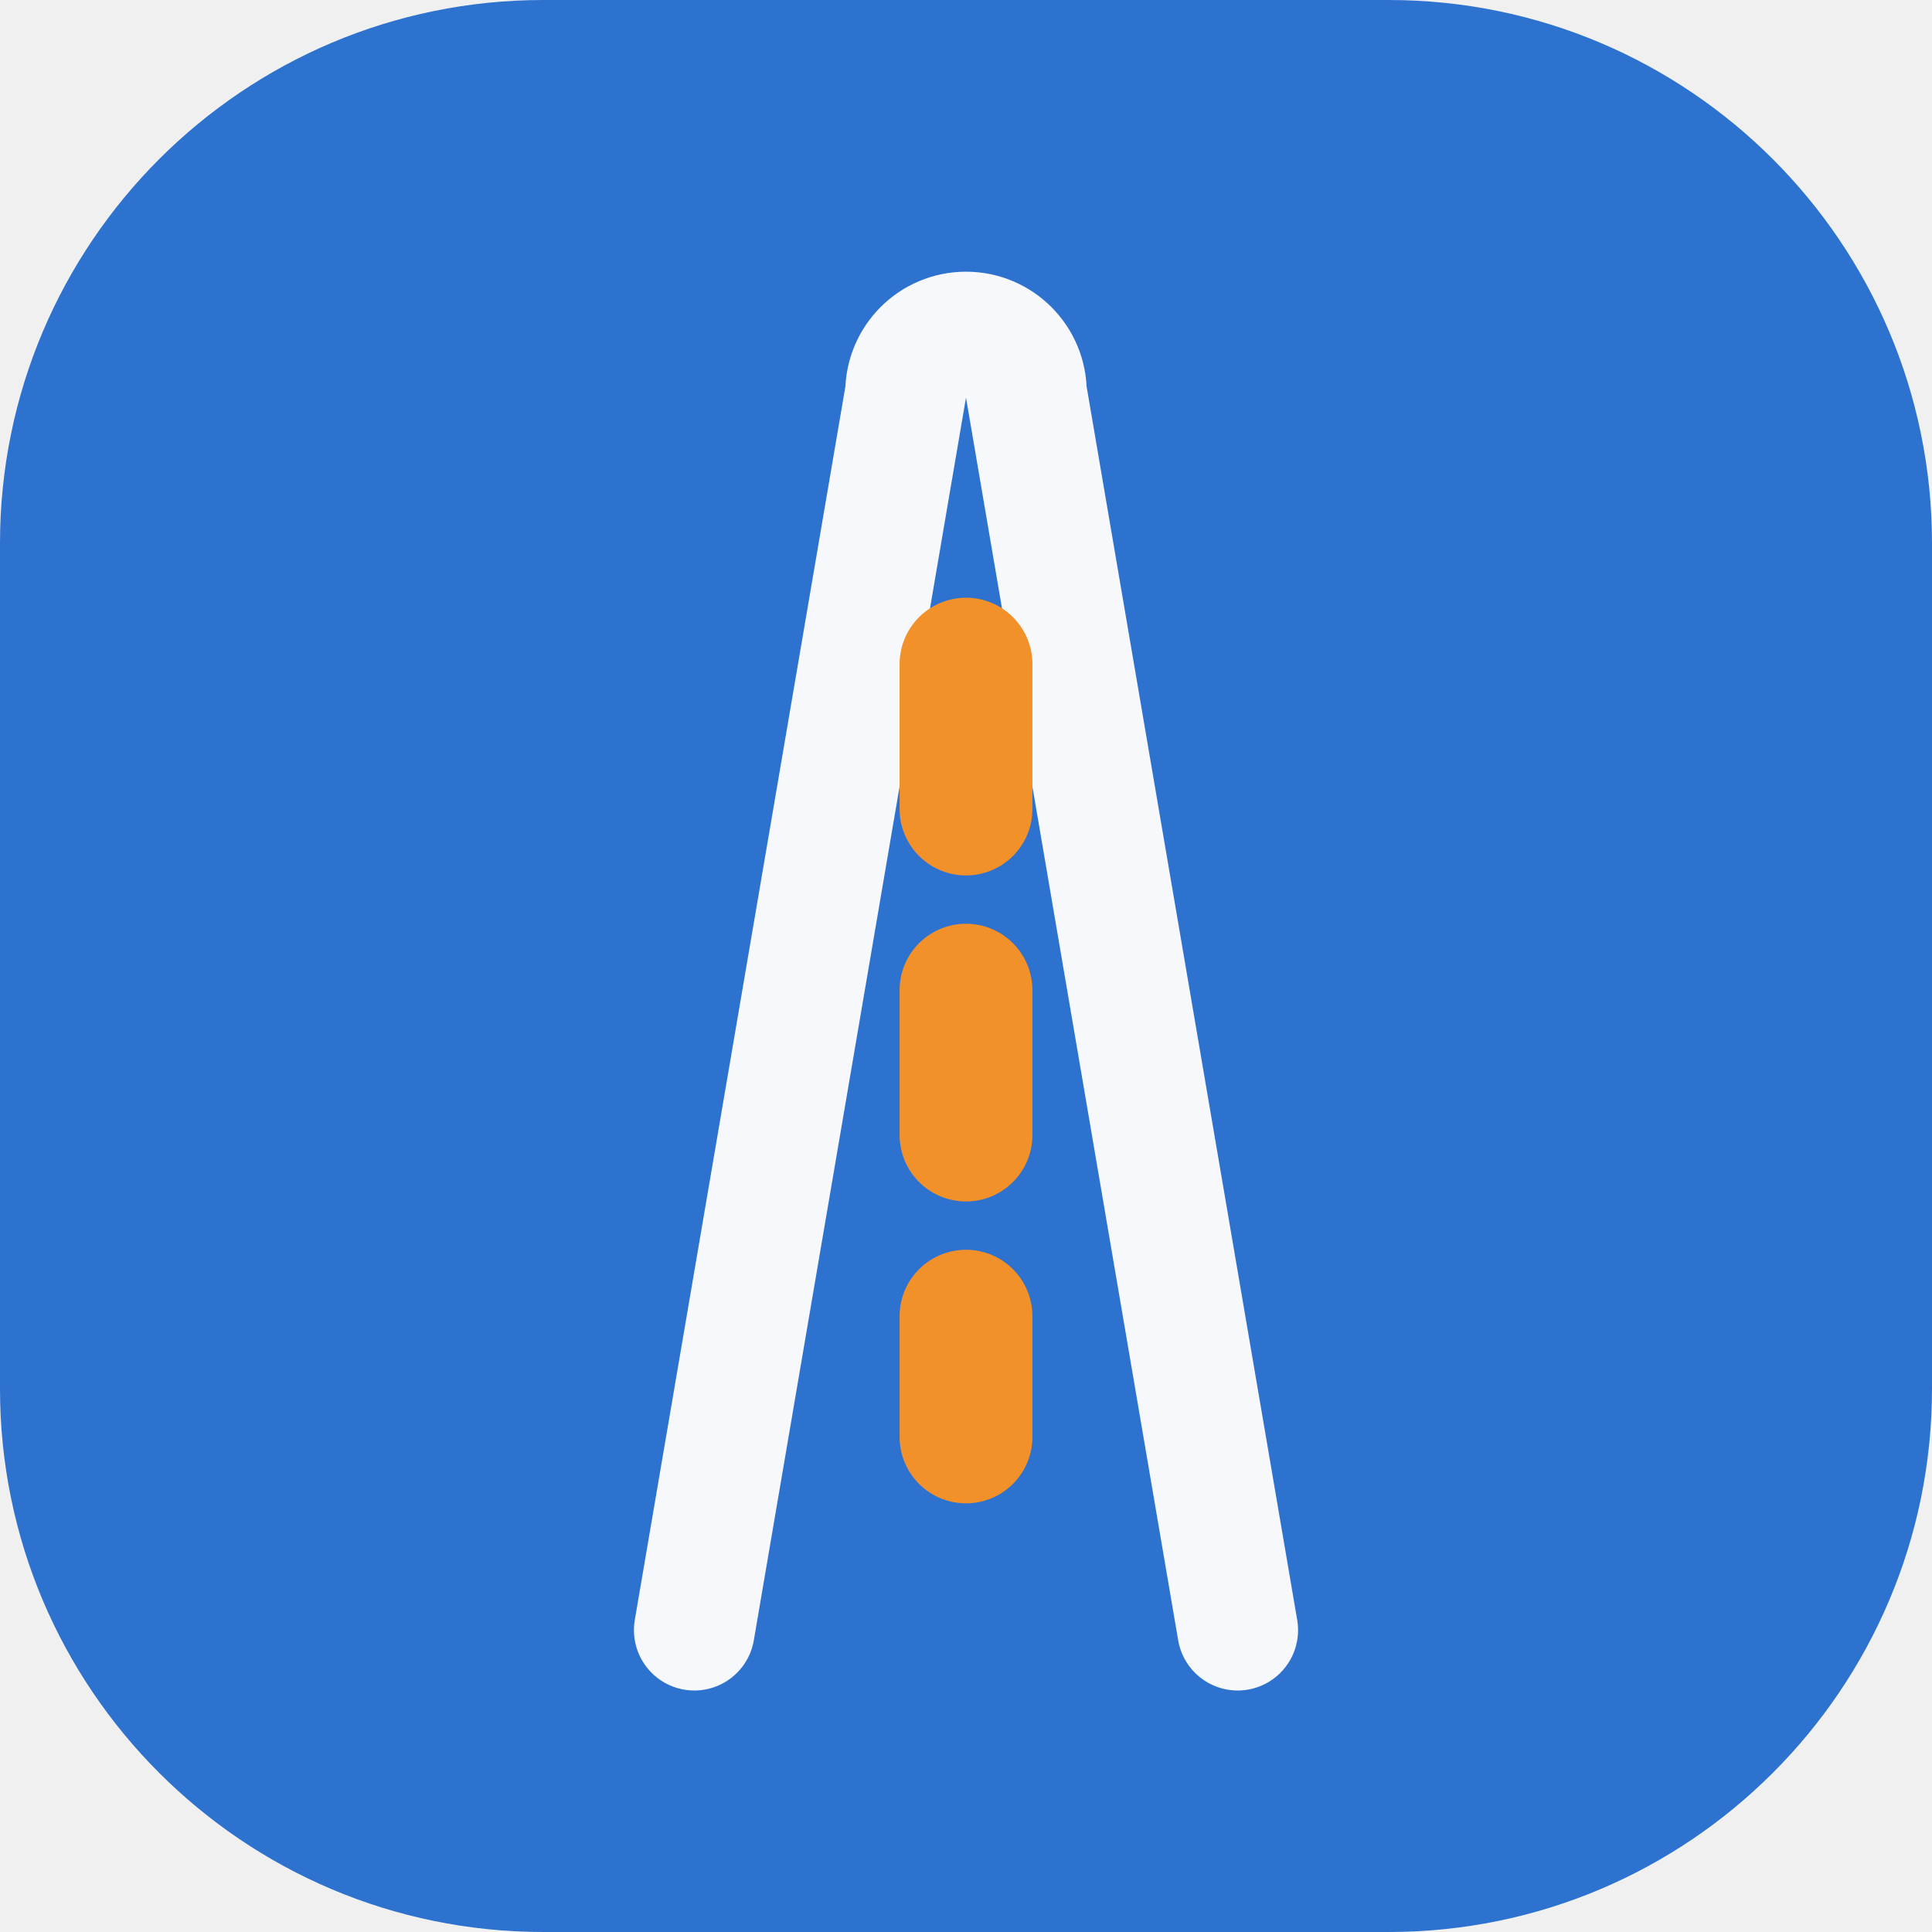
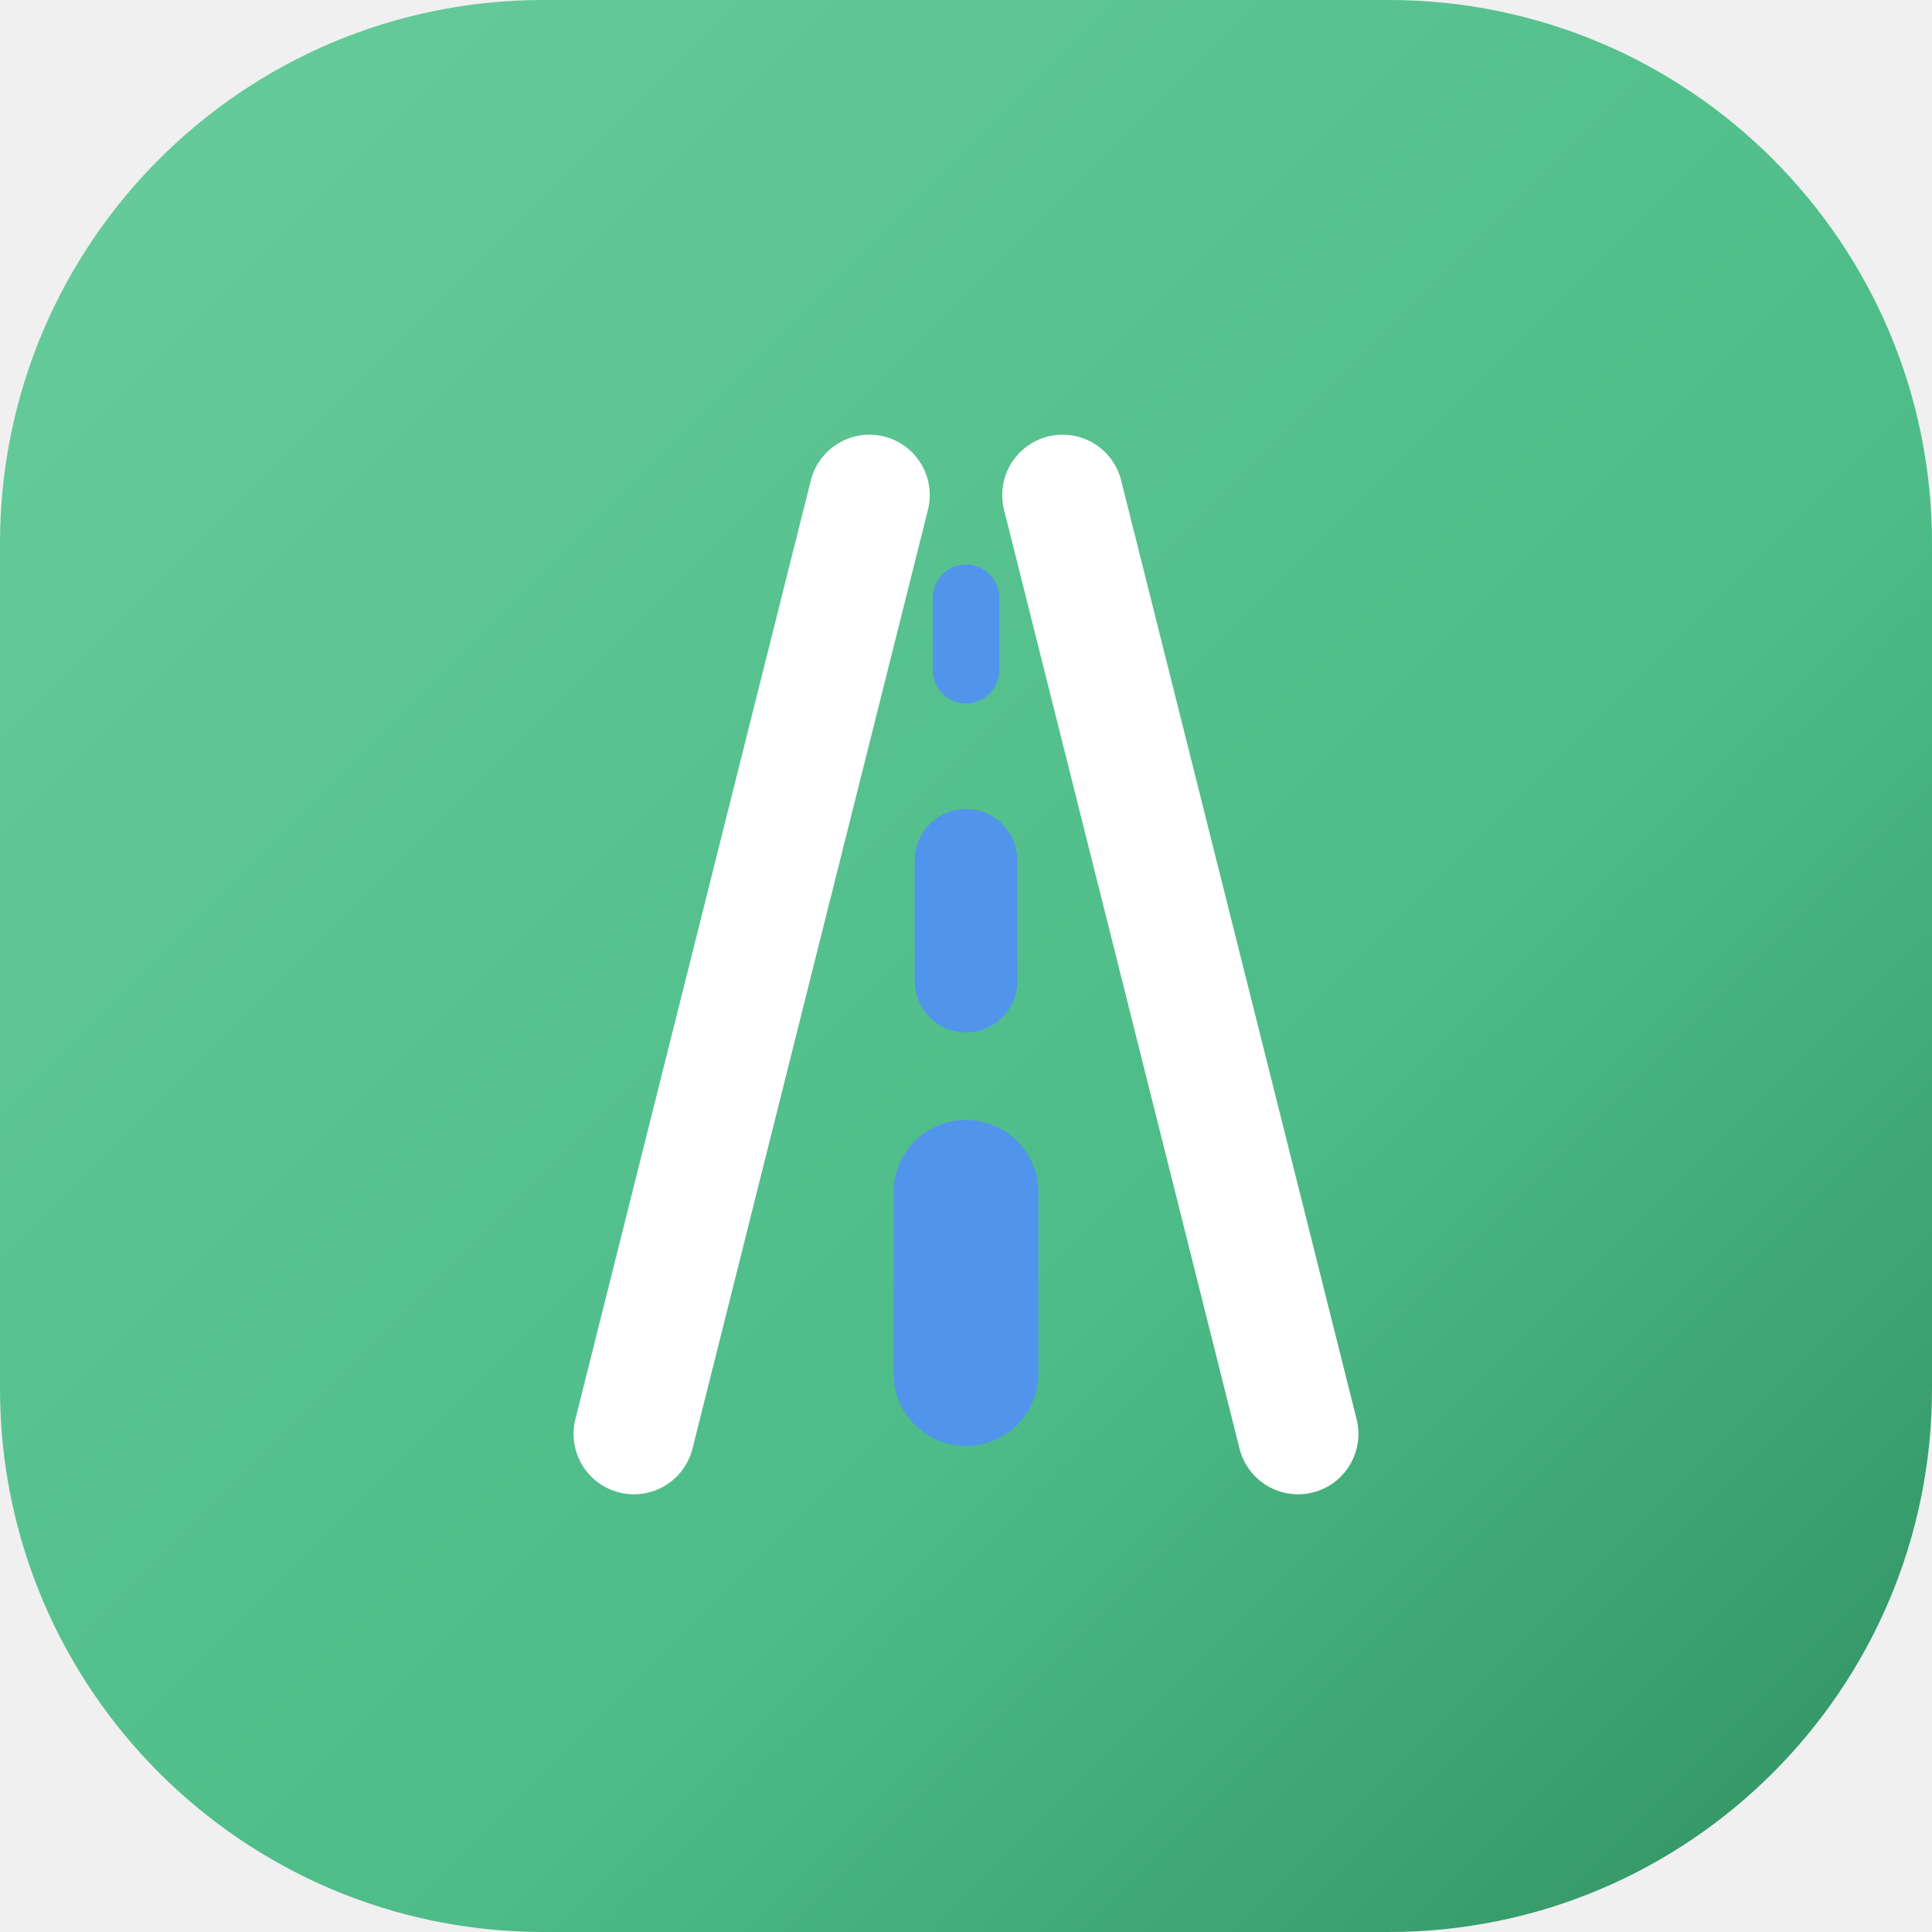
<svg xmlns="http://www.w3.org/2000/svg" viewBox="0 0 32 32" width="32" height="32">
-   <rect width="32" height="32" rx="9" fill="#2E72CF" />
-   <path d="M11.5 27 15 6.5a1 1 0 0 1 2 0L20.5 27" stroke="#F6F8FB" stroke-width="2" stroke-linecap="round" fill="none" />
-   <path d="M16 11v2.4M16 16.4v2.4M16 21.8v2" stroke="#F2902A" stroke-width="2.2" stroke-linecap="round" />
+   <defs>
+     <linearGradient id="tile" x1="0" y1="0" x2="1" y2="1">
+       <stop offset="0" stop-color="#68CC9C" />
+       <stop offset=".62" stop-color="#4DBC88" />
+       <stop offset="1" stop-color="#2F8F61" />
+     </linearGradient>
+   </defs>
+   <rect width="32" height="32" rx="9" fill="url(#tile)" />
+   <g transform="translate(4 3)" fill="none" stroke-linecap="round">
+     <path d="M6.5 20.75 10.4 5.2M17.5 20.75 13.6 5.2" stroke="#FFFFFF" stroke-width="2" />
+     <path d="M12 16.75v3" stroke="#5194EC" stroke-width="2.4" />
+     <path d="M12 11.25v2" stroke="#5194EC" stroke-width="1.7" />
+     <path d="M12 6.9v1.2" stroke="#5194EC" stroke-width="1.1" />
+   </g>
</svg>
